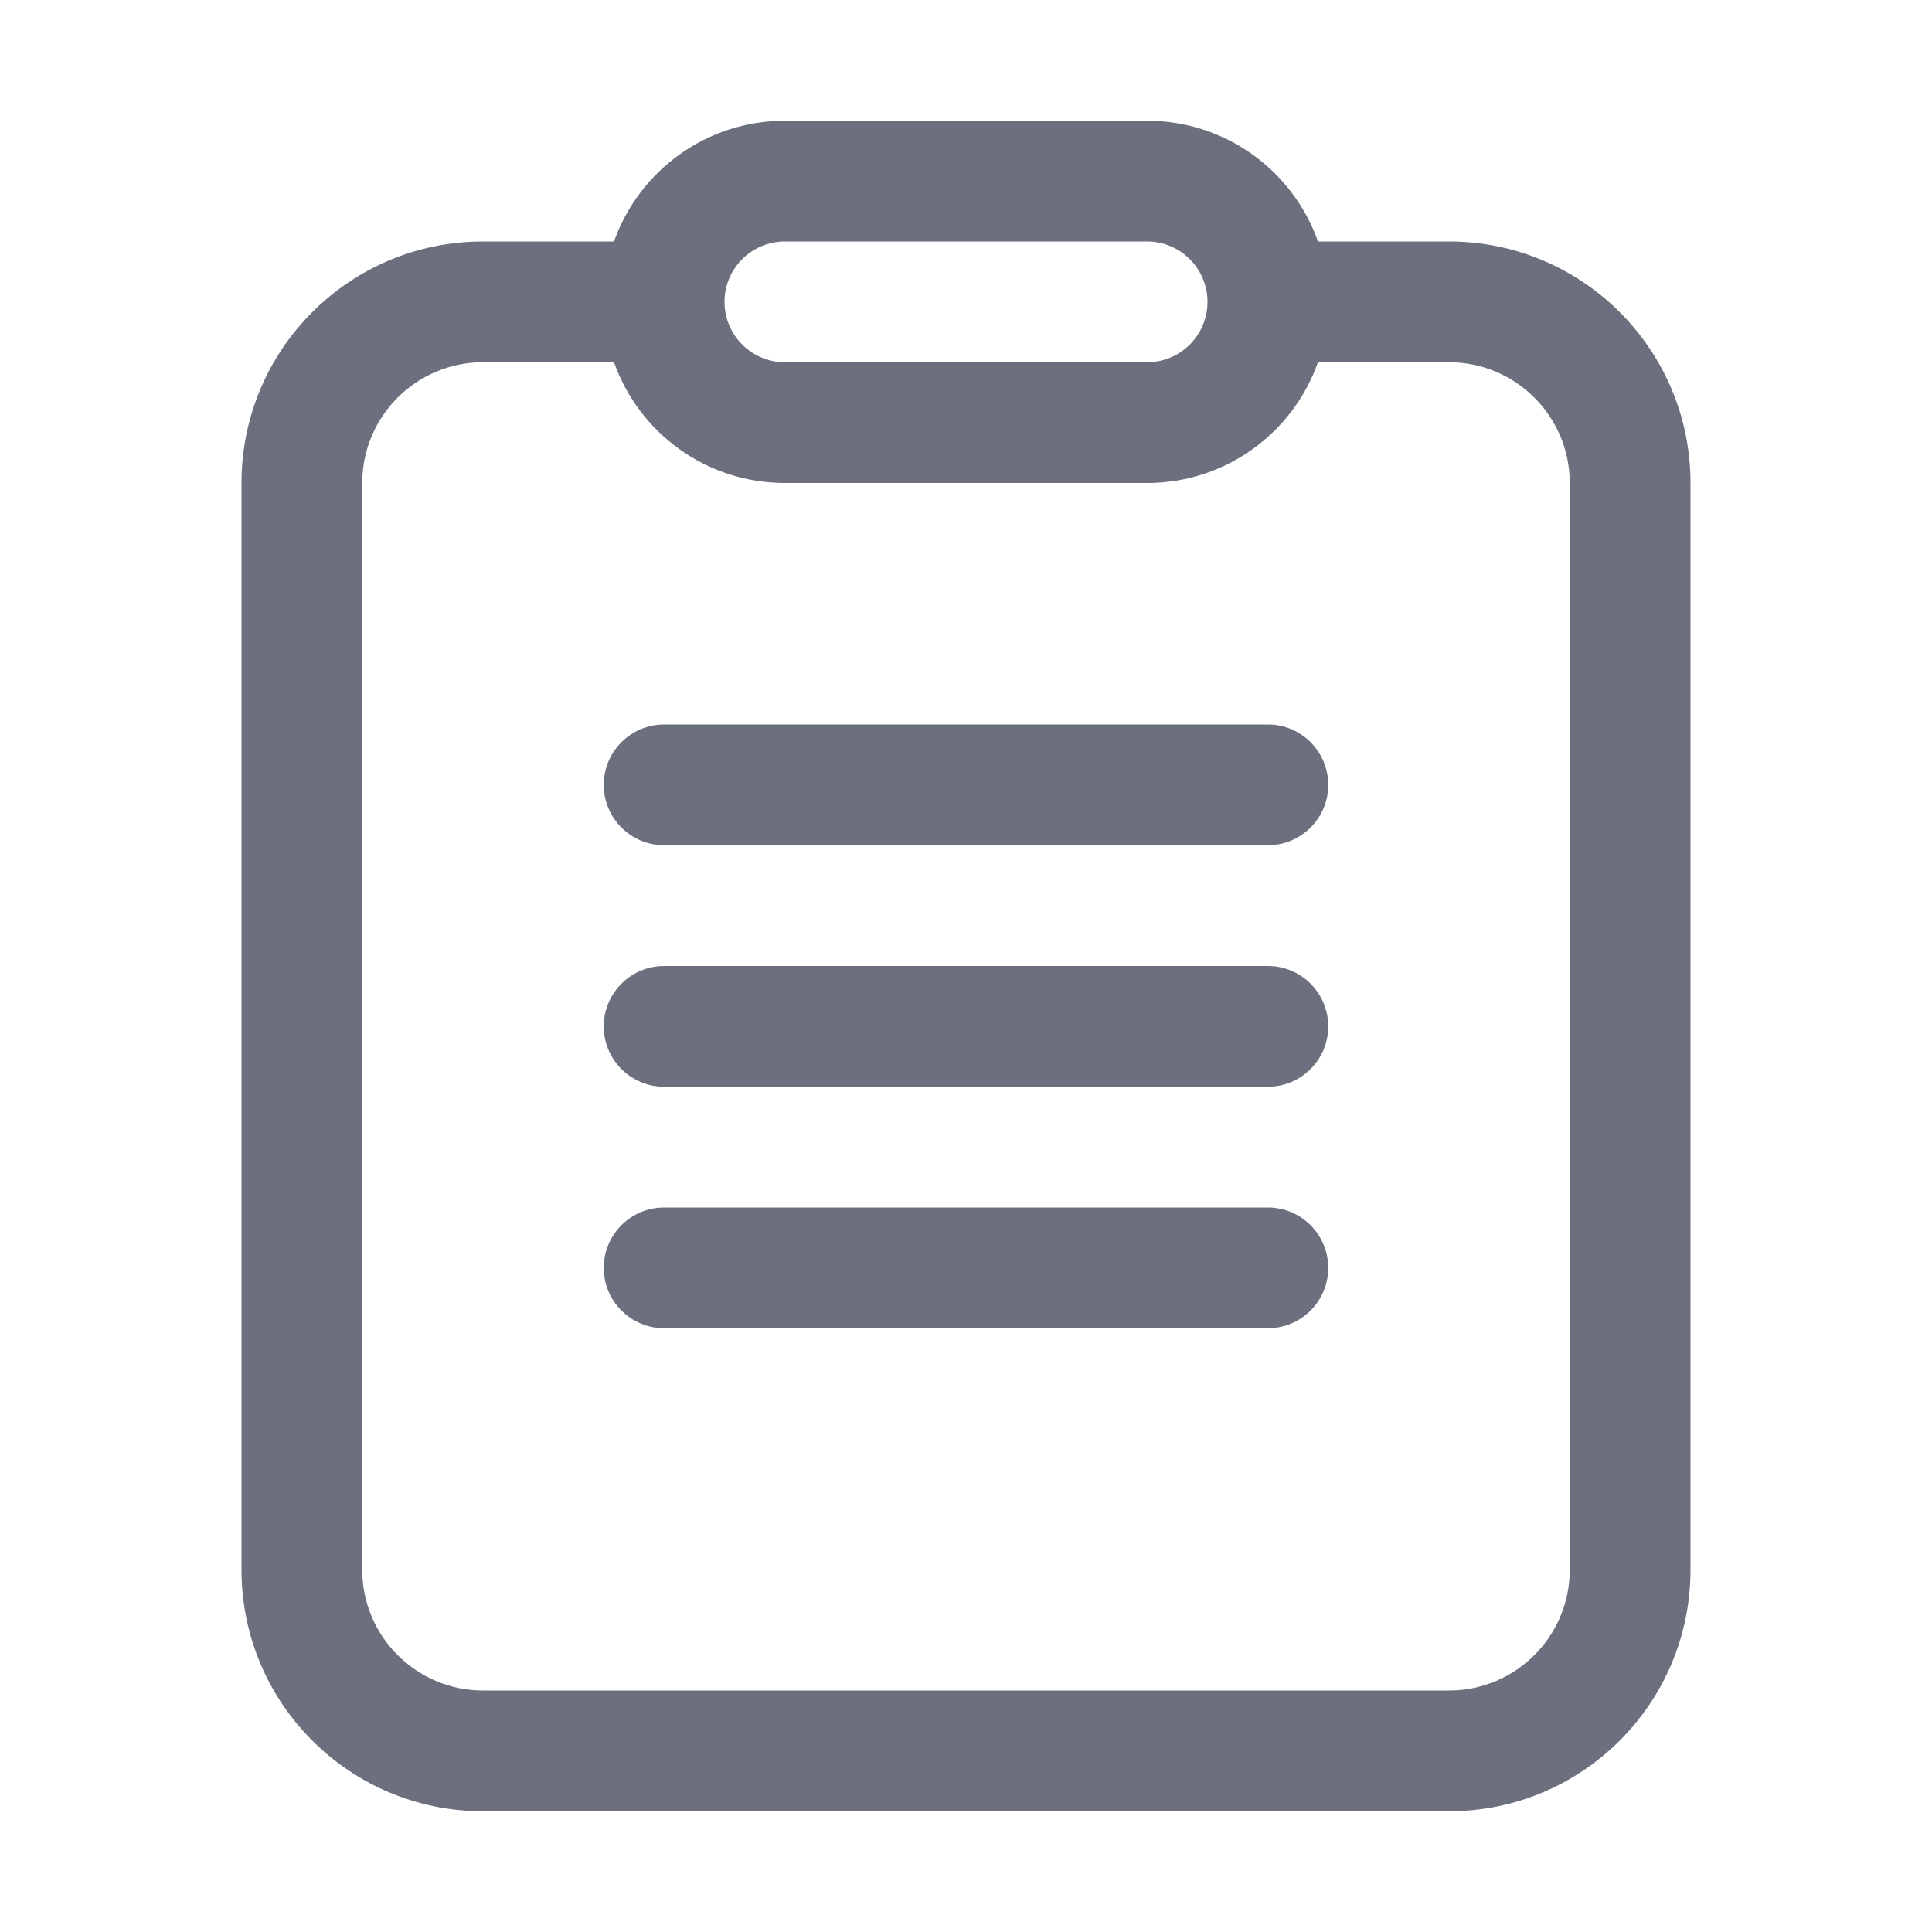
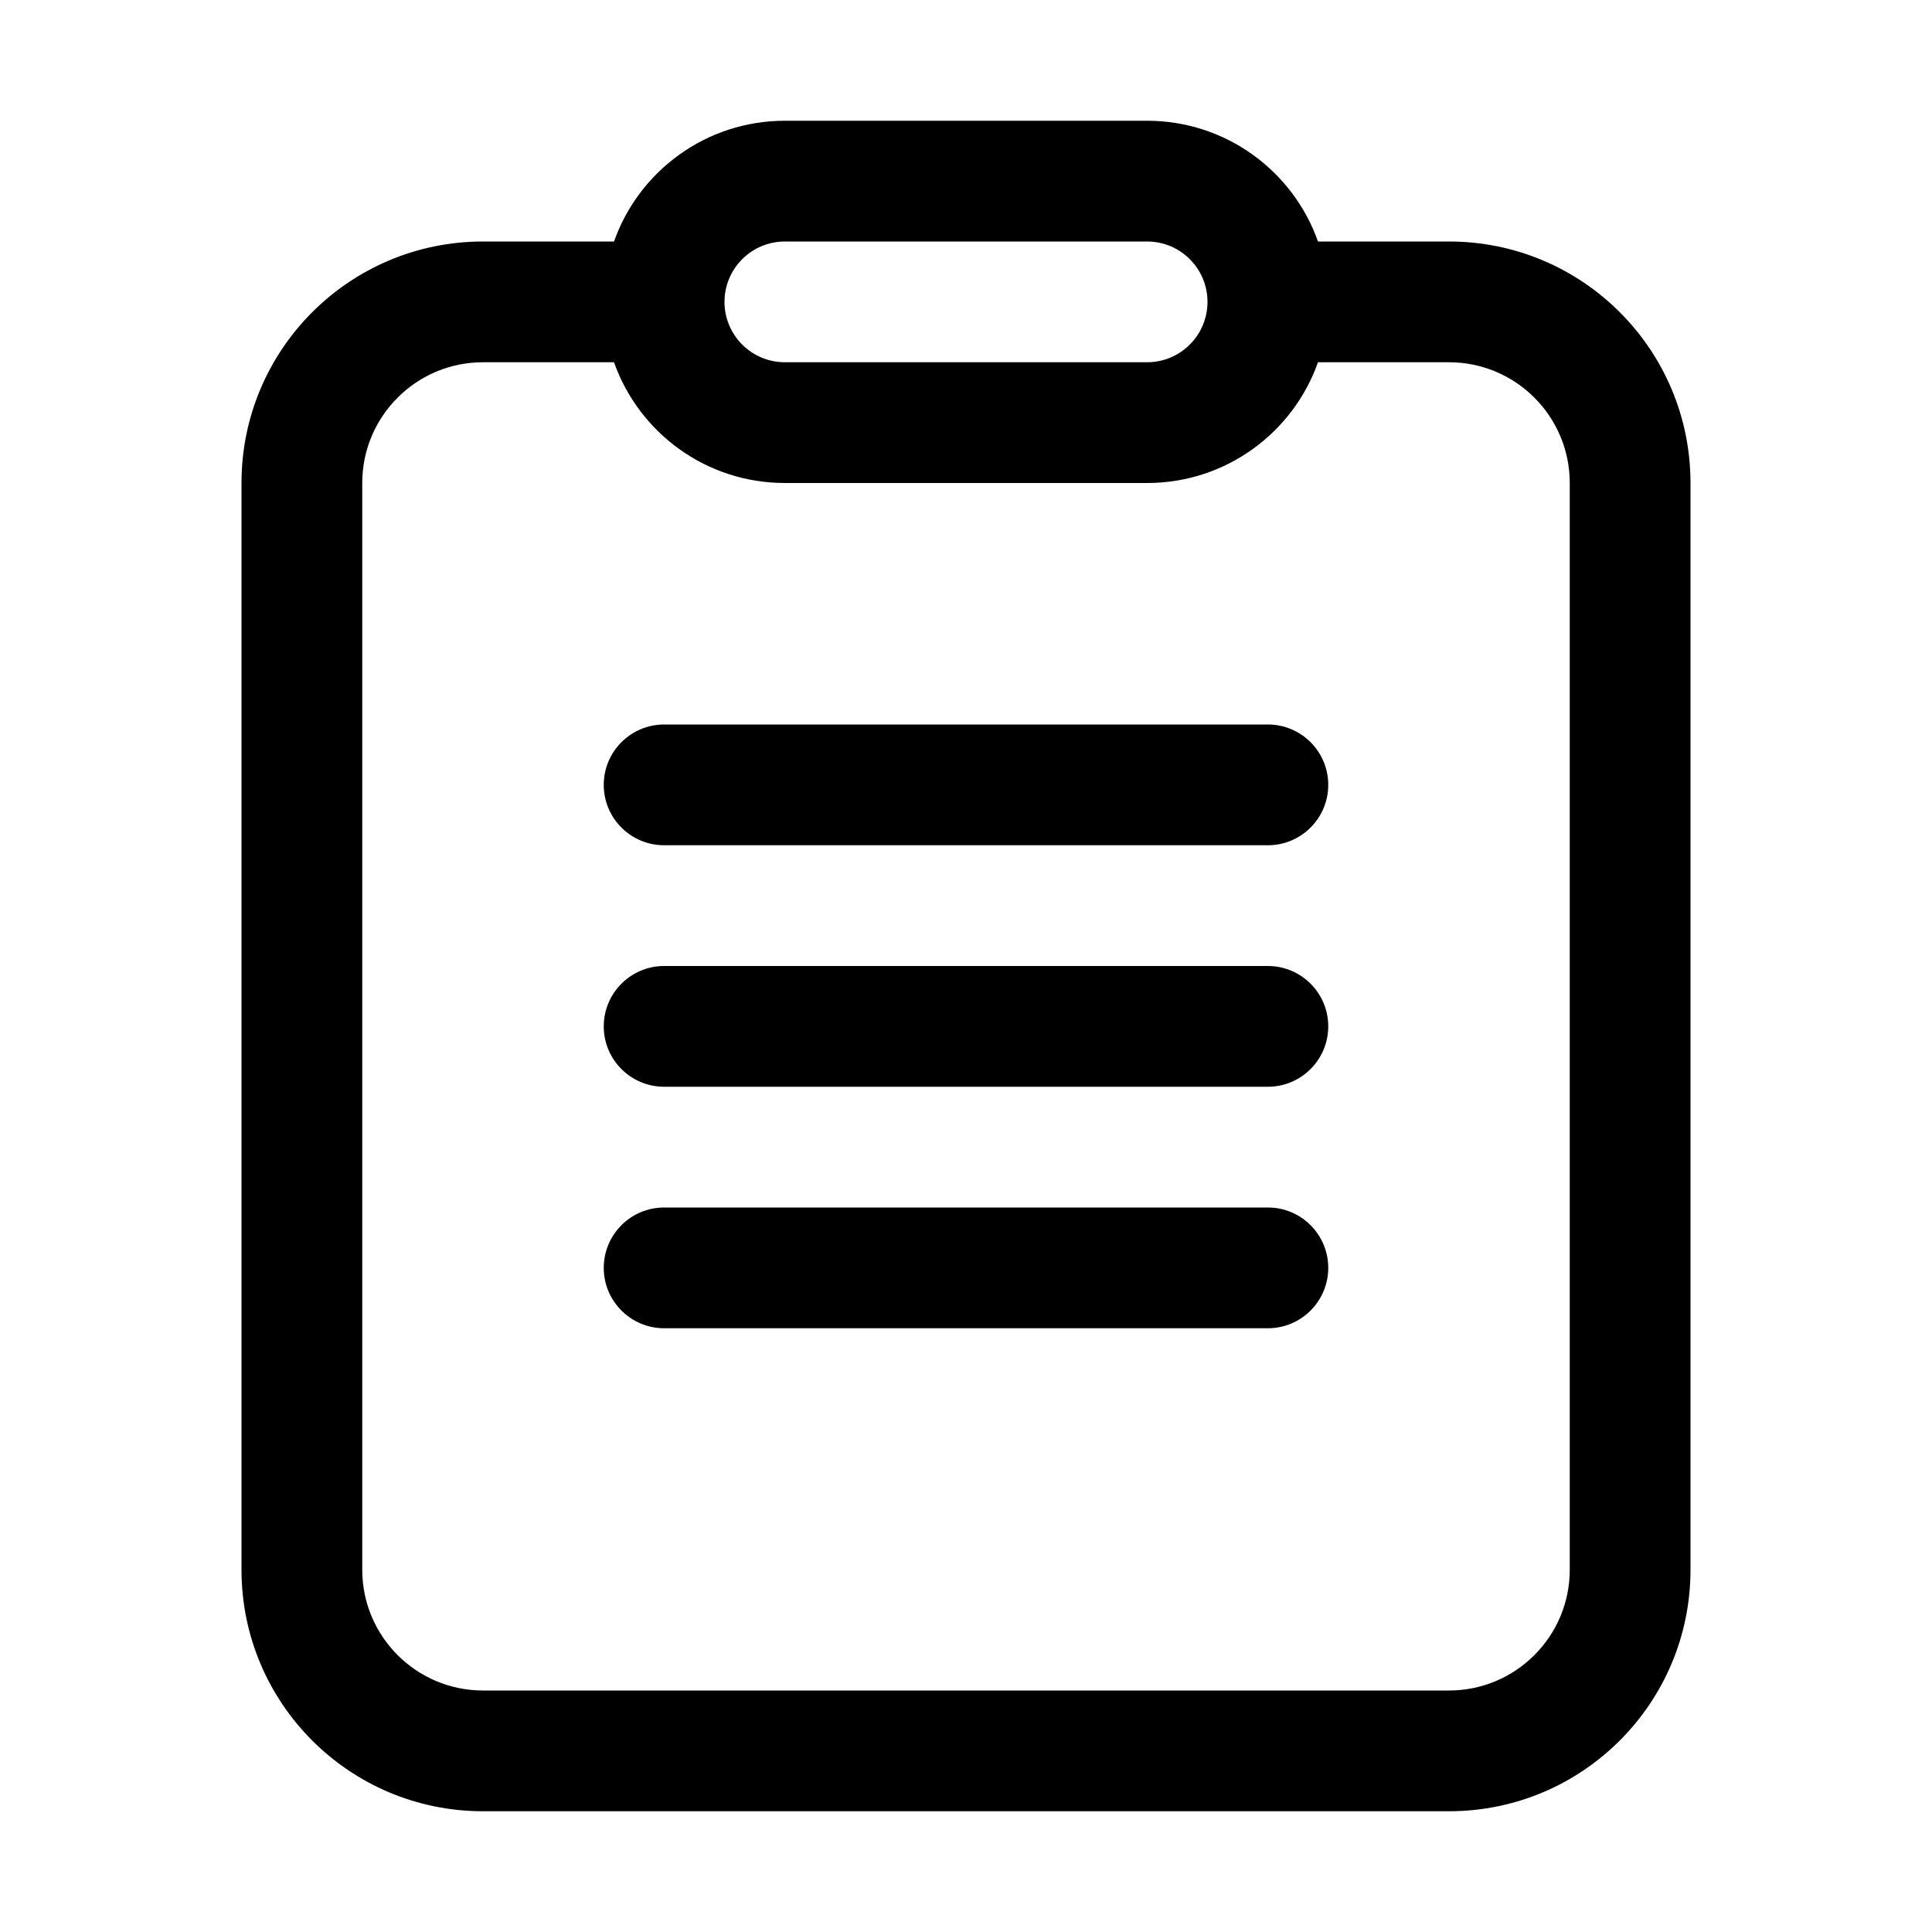
<svg xmlns="http://www.w3.org/2000/svg" width="16" height="16" viewBox="0 0 16 16" fill="none">
-   <path d="M5.5 6C5.224 6 5 6.224 5 6.5C5 6.776 5.224 7 5.5 7H10.5C10.776 7 11 6.776 11 6.5C11 6.224 10.776 6 10.5 6H5.5Z" fill="#6C707E" />
-   <path d="M5 8.5C5 8.224 5.224 8 5.5 8H10.5C10.776 8 11 8.224 11 8.5C11 8.776 10.776 9 10.5 9H5.5C5.224 9 5 8.776 5 8.5Z" fill="#6C707E" />
-   <path d="M5.5 10C5.224 10 5 10.224 5 10.5C5 10.776 5.224 11 5.5 11H10.5C10.776 11 11 10.776 11 10.5C11 10.224 10.776 10 10.5 10H5.5Z" fill="#6C707E" />
-   <path fill-rule="evenodd" clip-rule="evenodd" d="M12 2H10.915C10.709 1.417 10.153 1 9.5 1H6.5C5.847 1 5.291 1.417 5.085 2H4C2.895 2 2 2.895 2 4V13C2 14.105 2.895 15 4 15H12C13.105 15 14 14.105 14 13V4C14 2.895 13.105 2 12 2ZM4 3H5.085C5.291 3.583 5.847 4 6.5 4H9.5C10.153 4 10.709 3.583 10.915 3H12C12.552 3 13 3.448 13 4V13C13 13.552 12.552 14 12 14H4C3.448 14 3 13.552 3 13V4C3 3.448 3.448 3 4 3ZM6.5 2C6.224 2 6 2.224 6 2.5C6 2.776 6.224 3 6.5 3H9.5C9.776 3 10 2.776 10 2.5C10 2.224 9.776 2 9.5 2H6.5Z" fill="#6C707E" />
+   <path d="M5.5 6C5.224 6 5 6.224 5 6.5C5 6.776 5.224 7 5.5 7H10.5C10.776 7 11 6.776 11 6.5C11 6.224 10.776 6 10.5 6H5.5Z" fill="currentColor" />
+   <path d="M5 8.5C5 8.224 5.224 8 5.5 8H10.5C10.776 8 11 8.224 11 8.5C11 8.776 10.776 9 10.5 9H5.5C5.224 9 5 8.776 5 8.5Z" fill="currentColor" />
+   <path d="M5.5 10C5.224 10 5 10.224 5 10.5C5 10.776 5.224 11 5.5 11H10.5C10.776 11 11 10.776 11 10.5C11 10.224 10.776 10 10.5 10H5.5Z" fill="currentColor" />
+   <path fill-rule="evenodd" clip-rule="evenodd" d="M12 2H10.915C10.709 1.417 10.153 1 9.5 1H6.5C5.847 1 5.291 1.417 5.085 2H4C2.895 2 2 2.895 2 4V13C2 14.105 2.895 15 4 15H12C13.105 15 14 14.105 14 13V4C14 2.895 13.105 2 12 2ZM4 3H5.085C5.291 3.583 5.847 4 6.5 4H9.5C10.153 4 10.709 3.583 10.915 3H12C12.552 3 13 3.448 13 4V13C13 13.552 12.552 14 12 14H4C3.448 14 3 13.552 3 13V4C3 3.448 3.448 3 4 3ZM6.5 2C6.224 2 6 2.224 6 2.5C6 2.776 6.224 3 6.5 3H9.5C9.776 3 10 2.776 10 2.5C10 2.224 9.776 2 9.5 2H6.5Z" fill="currentColor" />
</svg>
